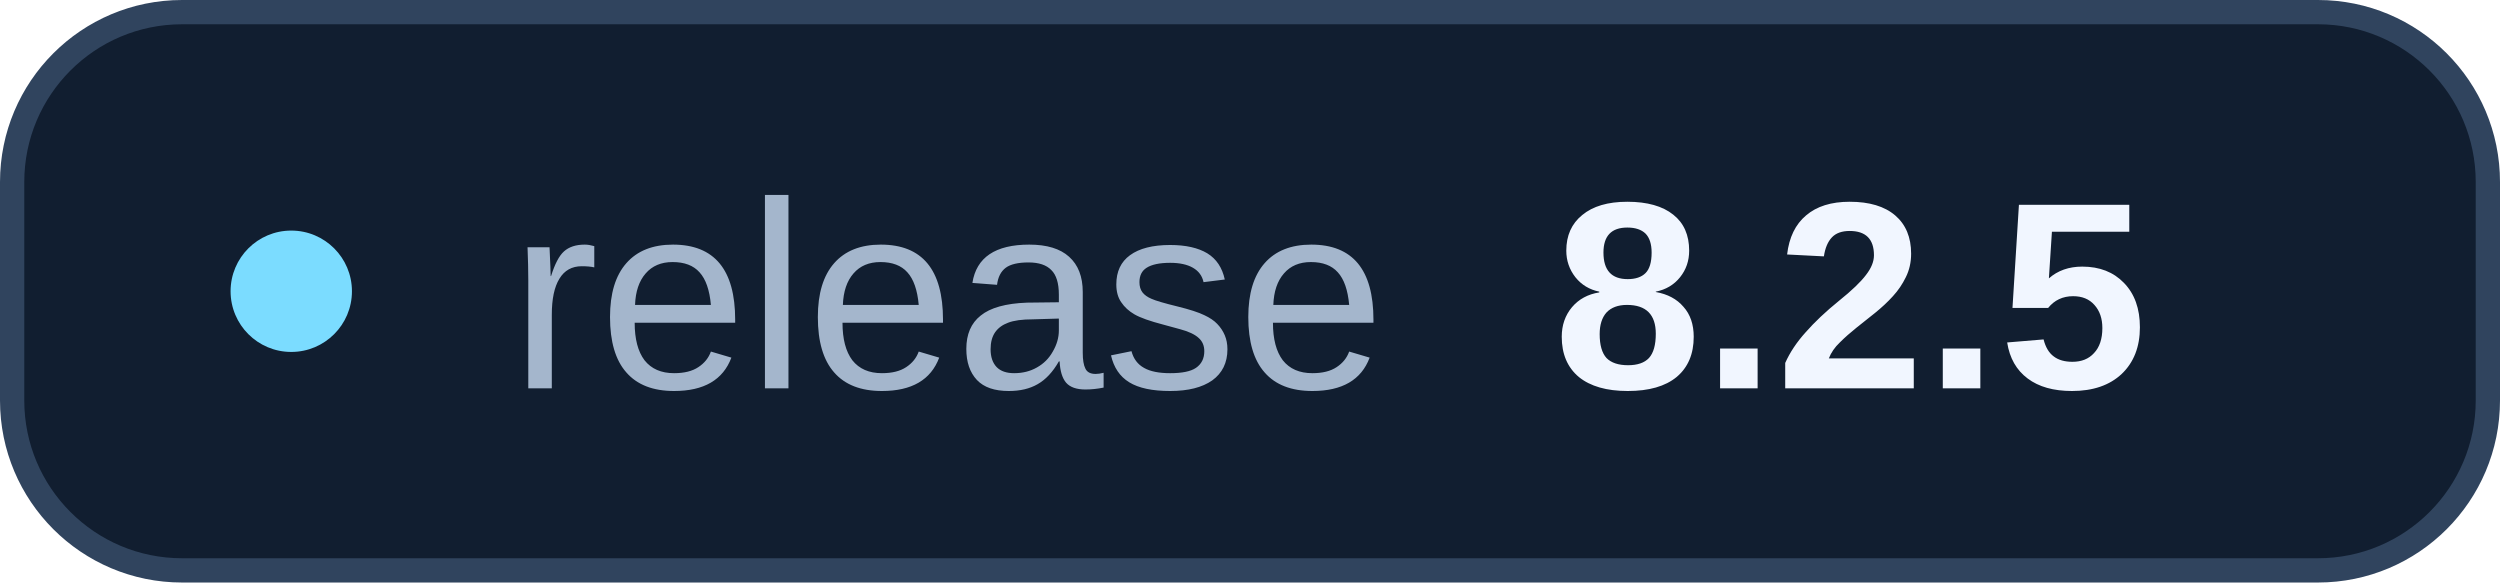
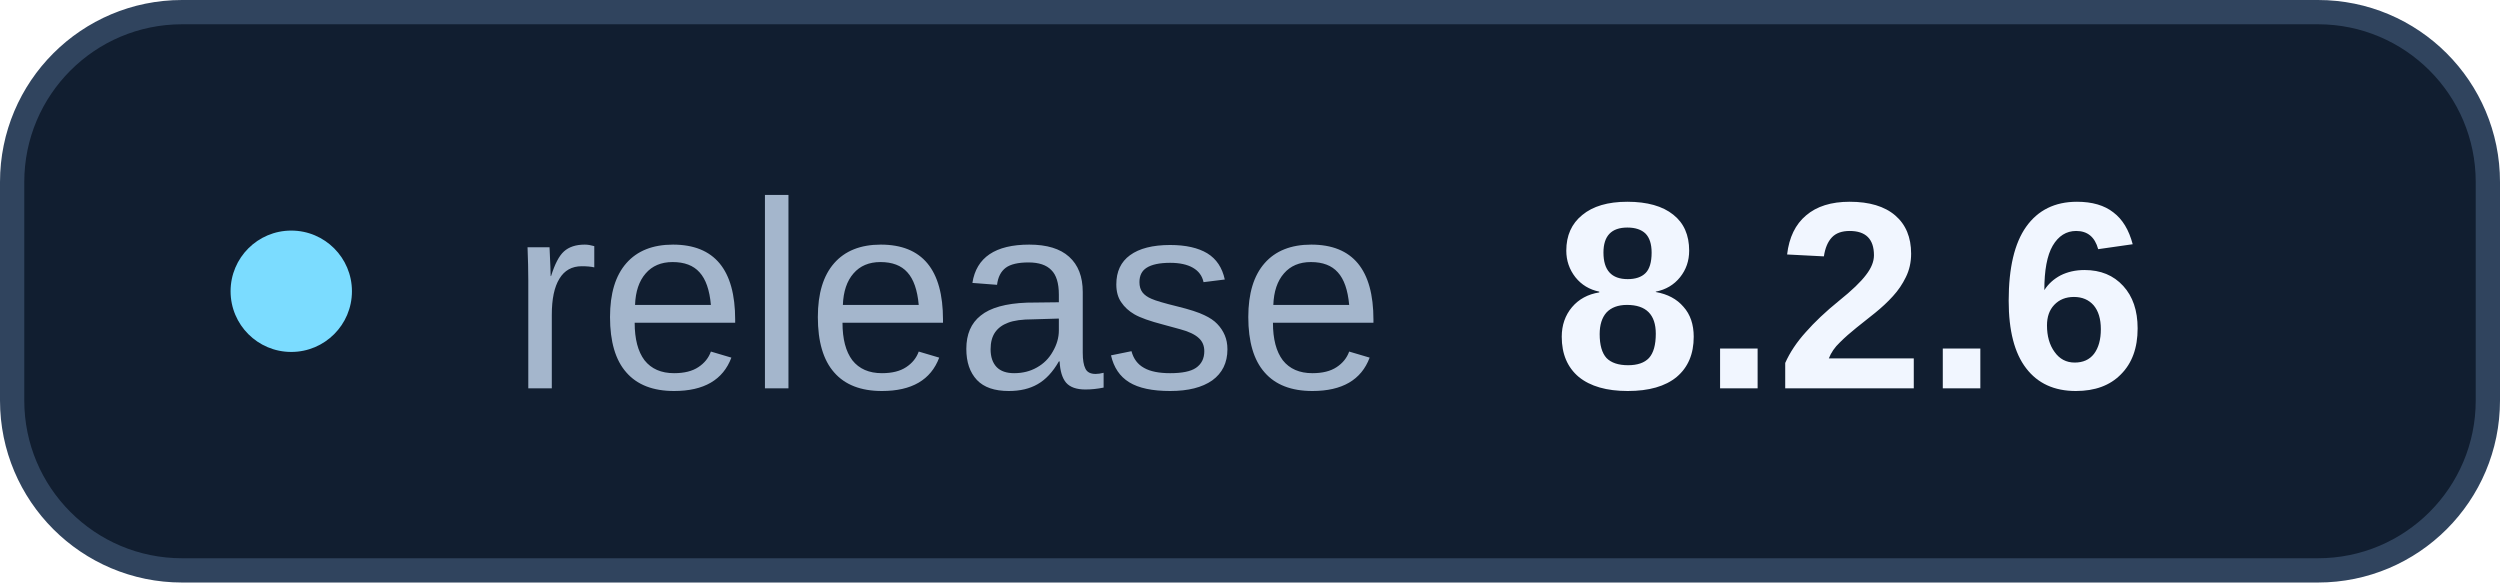
- <svg xmlns="http://www.w3.org/2000/svg" width="103" height="24" viewBox="0 0 103 24" role="img" aria-labelledby="title desc" aria-label="Version 8.2.5">
+ <svg xmlns="http://www.w3.org/2000/svg" width="103" height="24" viewBox="0 0 103 24" role="img" aria-labelledby="title desc" aria-label="Version 8.2.6">
  <defs>
    <linearGradient id="bg" x2="1" y2="1">
      <stop stop-color="#111e32" />
      <stop offset="1" stop-color="#0a111f" />
    </linearGradient>
    <linearGradient id="accent">
      <stop stop-color="#67e8d0" />
      <stop offset=".5" stop-color="#65ccff" />
      <stop offset="1" stop-color="#8b9bff" />
    </linearGradient>
    <radialGradient id="light">
      <stop stop-color="#65ccff" stop-opacity=".12" />
      <stop offset="1" stop-color="#65ccff" stop-opacity="0" />
    </radialGradient>
    <clipPath id="clip">
      <rect x="1" y="1" width="101" height="22" rx="18" />
    </clipPath>
  </defs>
  <style>
    text{font-family:-apple-system,BlinkMacSystemFont,"Segoe UI",Arial,sans-serif}
    .muted{fill:#a4b6cc}.ink{fill:#f1f6ff}.accent{fill:#7bdcff}
    @keyframes breathe{0%,100%{opacity:.45}50%{opacity:1}}
    @keyframes glide{0%,100%{transform:translateX(0)}50%{transform:translateX(24px)}}
    .pulse{animation:breathe 5s ease-in-out infinite}.drift{animation:glide 9s ease-in-out infinite}
    @media(prefers-reduced-motion:reduce){.pulse,.drift{animation:none!important}}
  </style>
  <rect x=".5" y=".5" width="102" height="23" rx="7" fill="#111e30" stroke="#30445e" />
  <circle cx="12" cy="12" r="2.5" fill="#7bdcff" class="pulse" />
  <text x="21" y="16" class="muted" font-size="11">release</text>
-   <text x="64" y="16" class="ink" font-size="11" font-weight="600">8.2.5</text>
+   <text x="64" y="16" class="ink" font-size="11" font-weight="600">8.2.6</text>
</svg>
